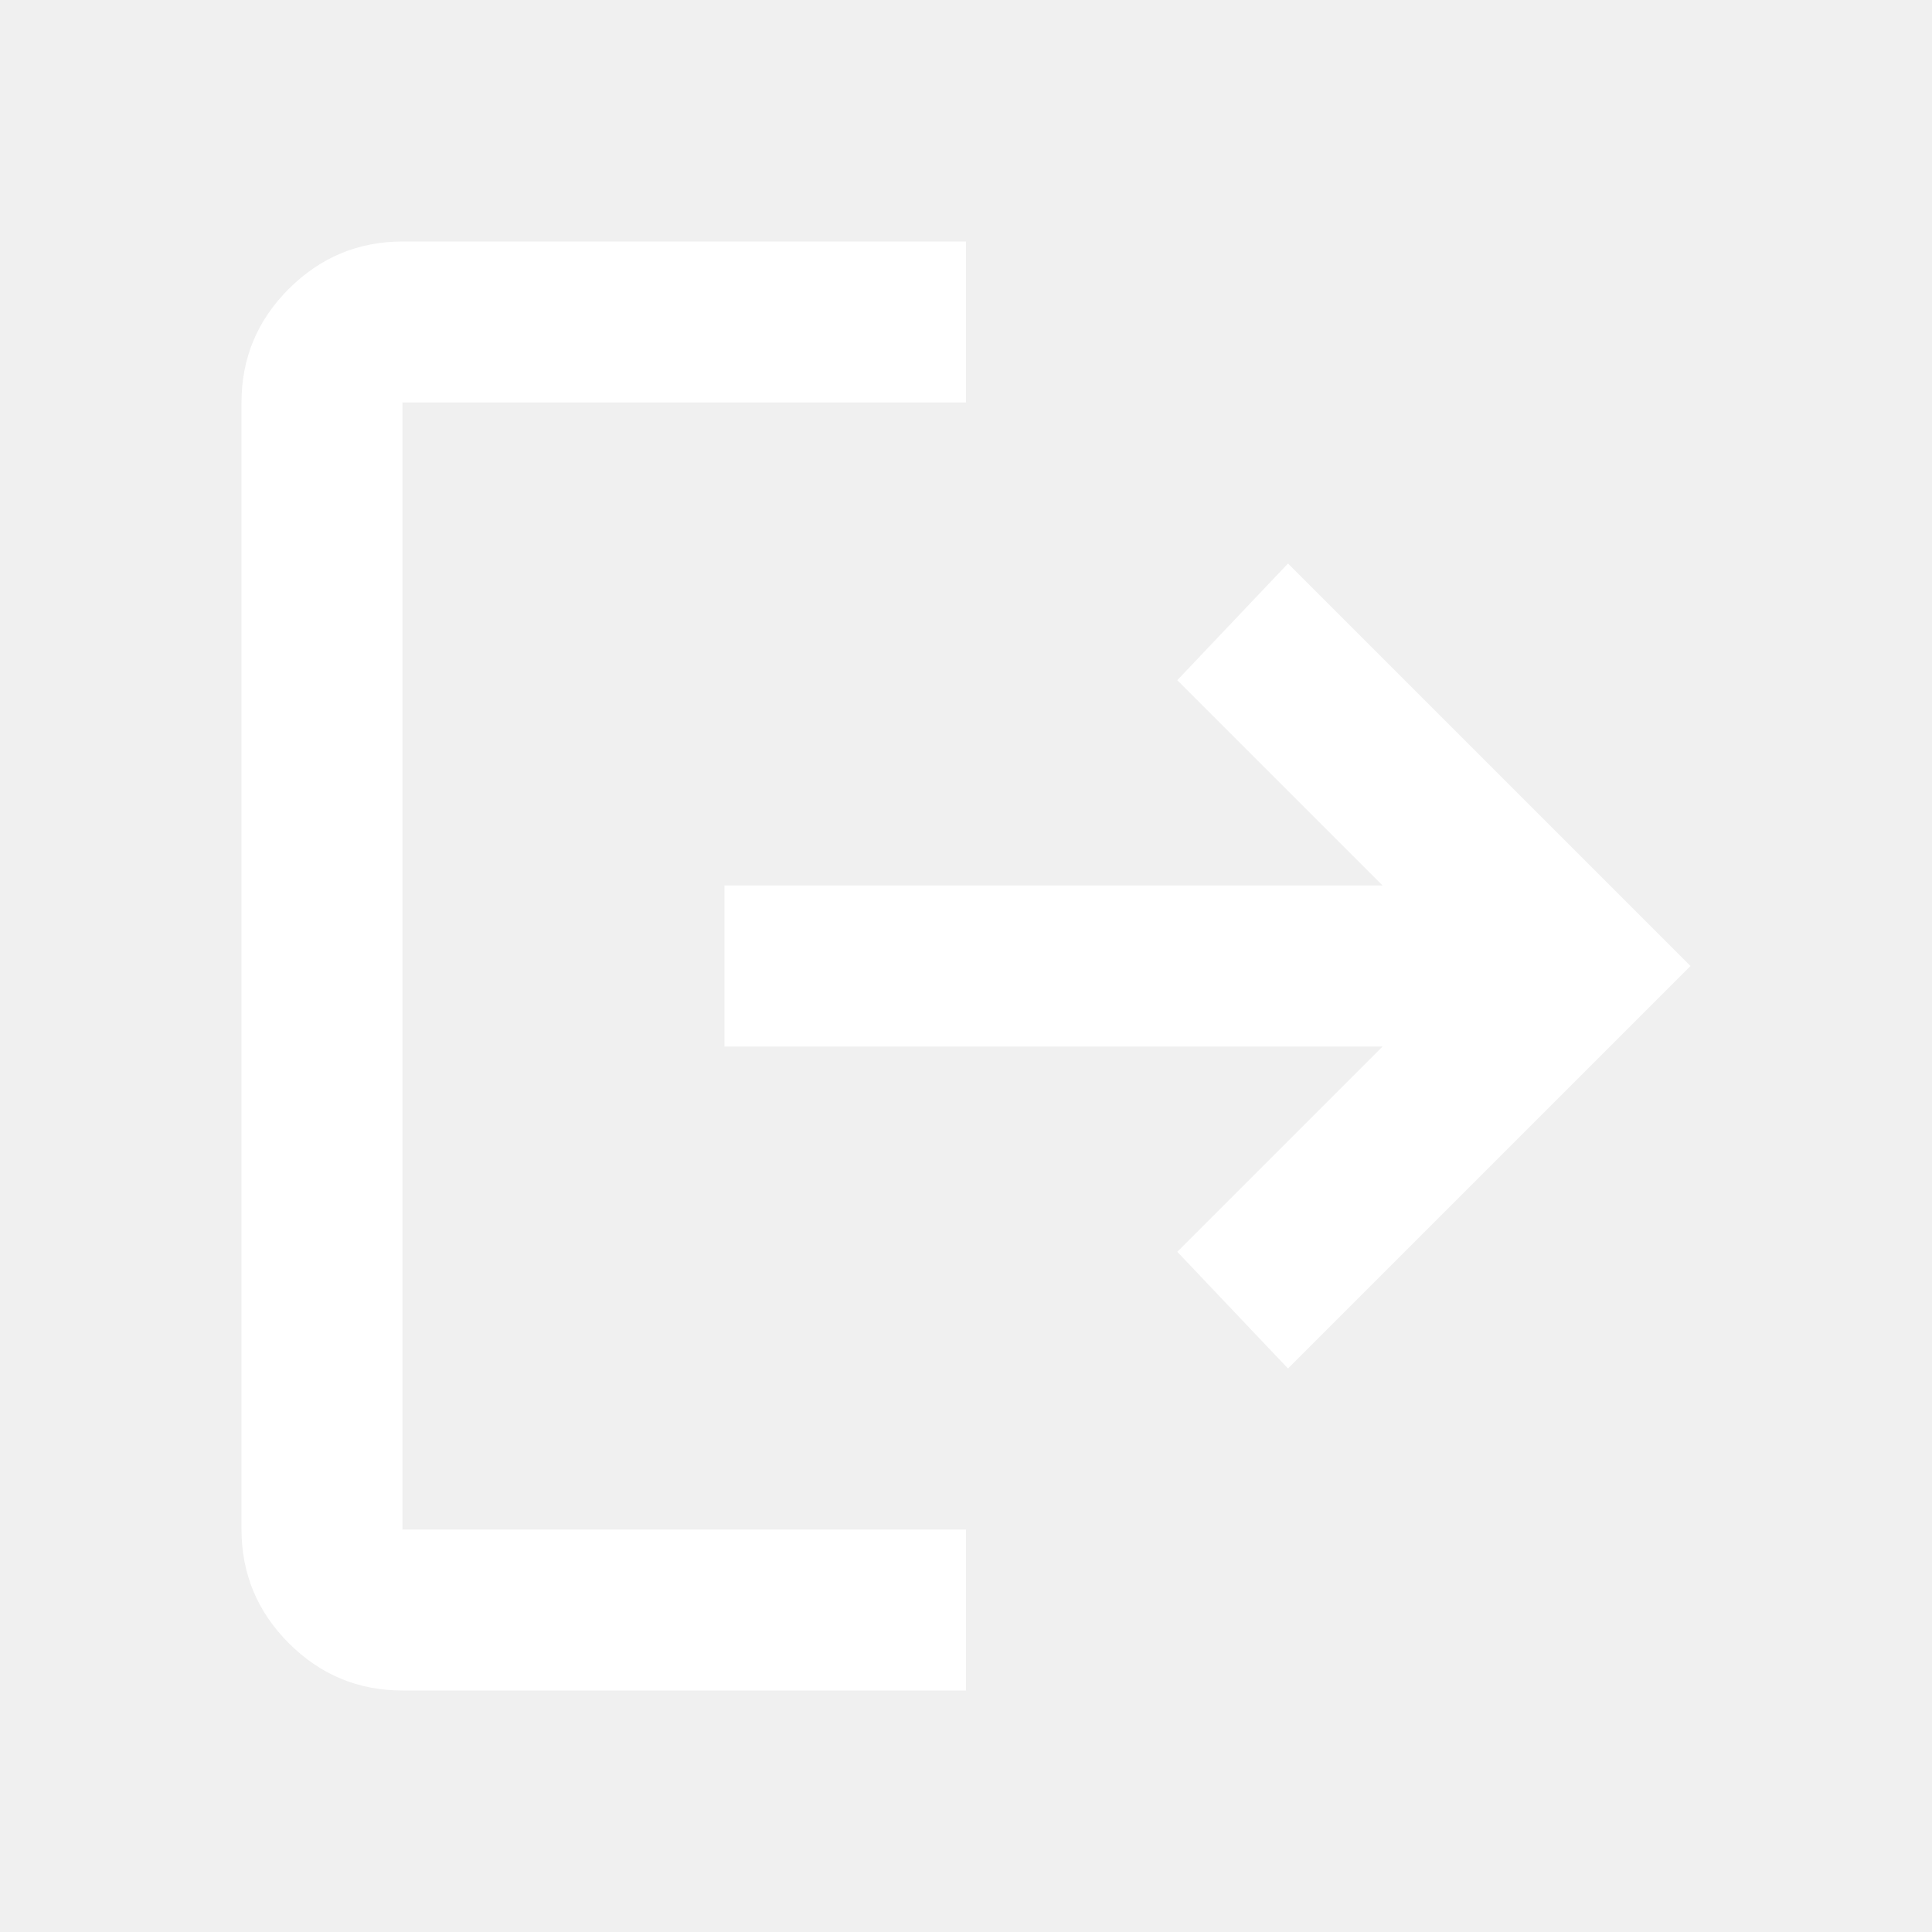
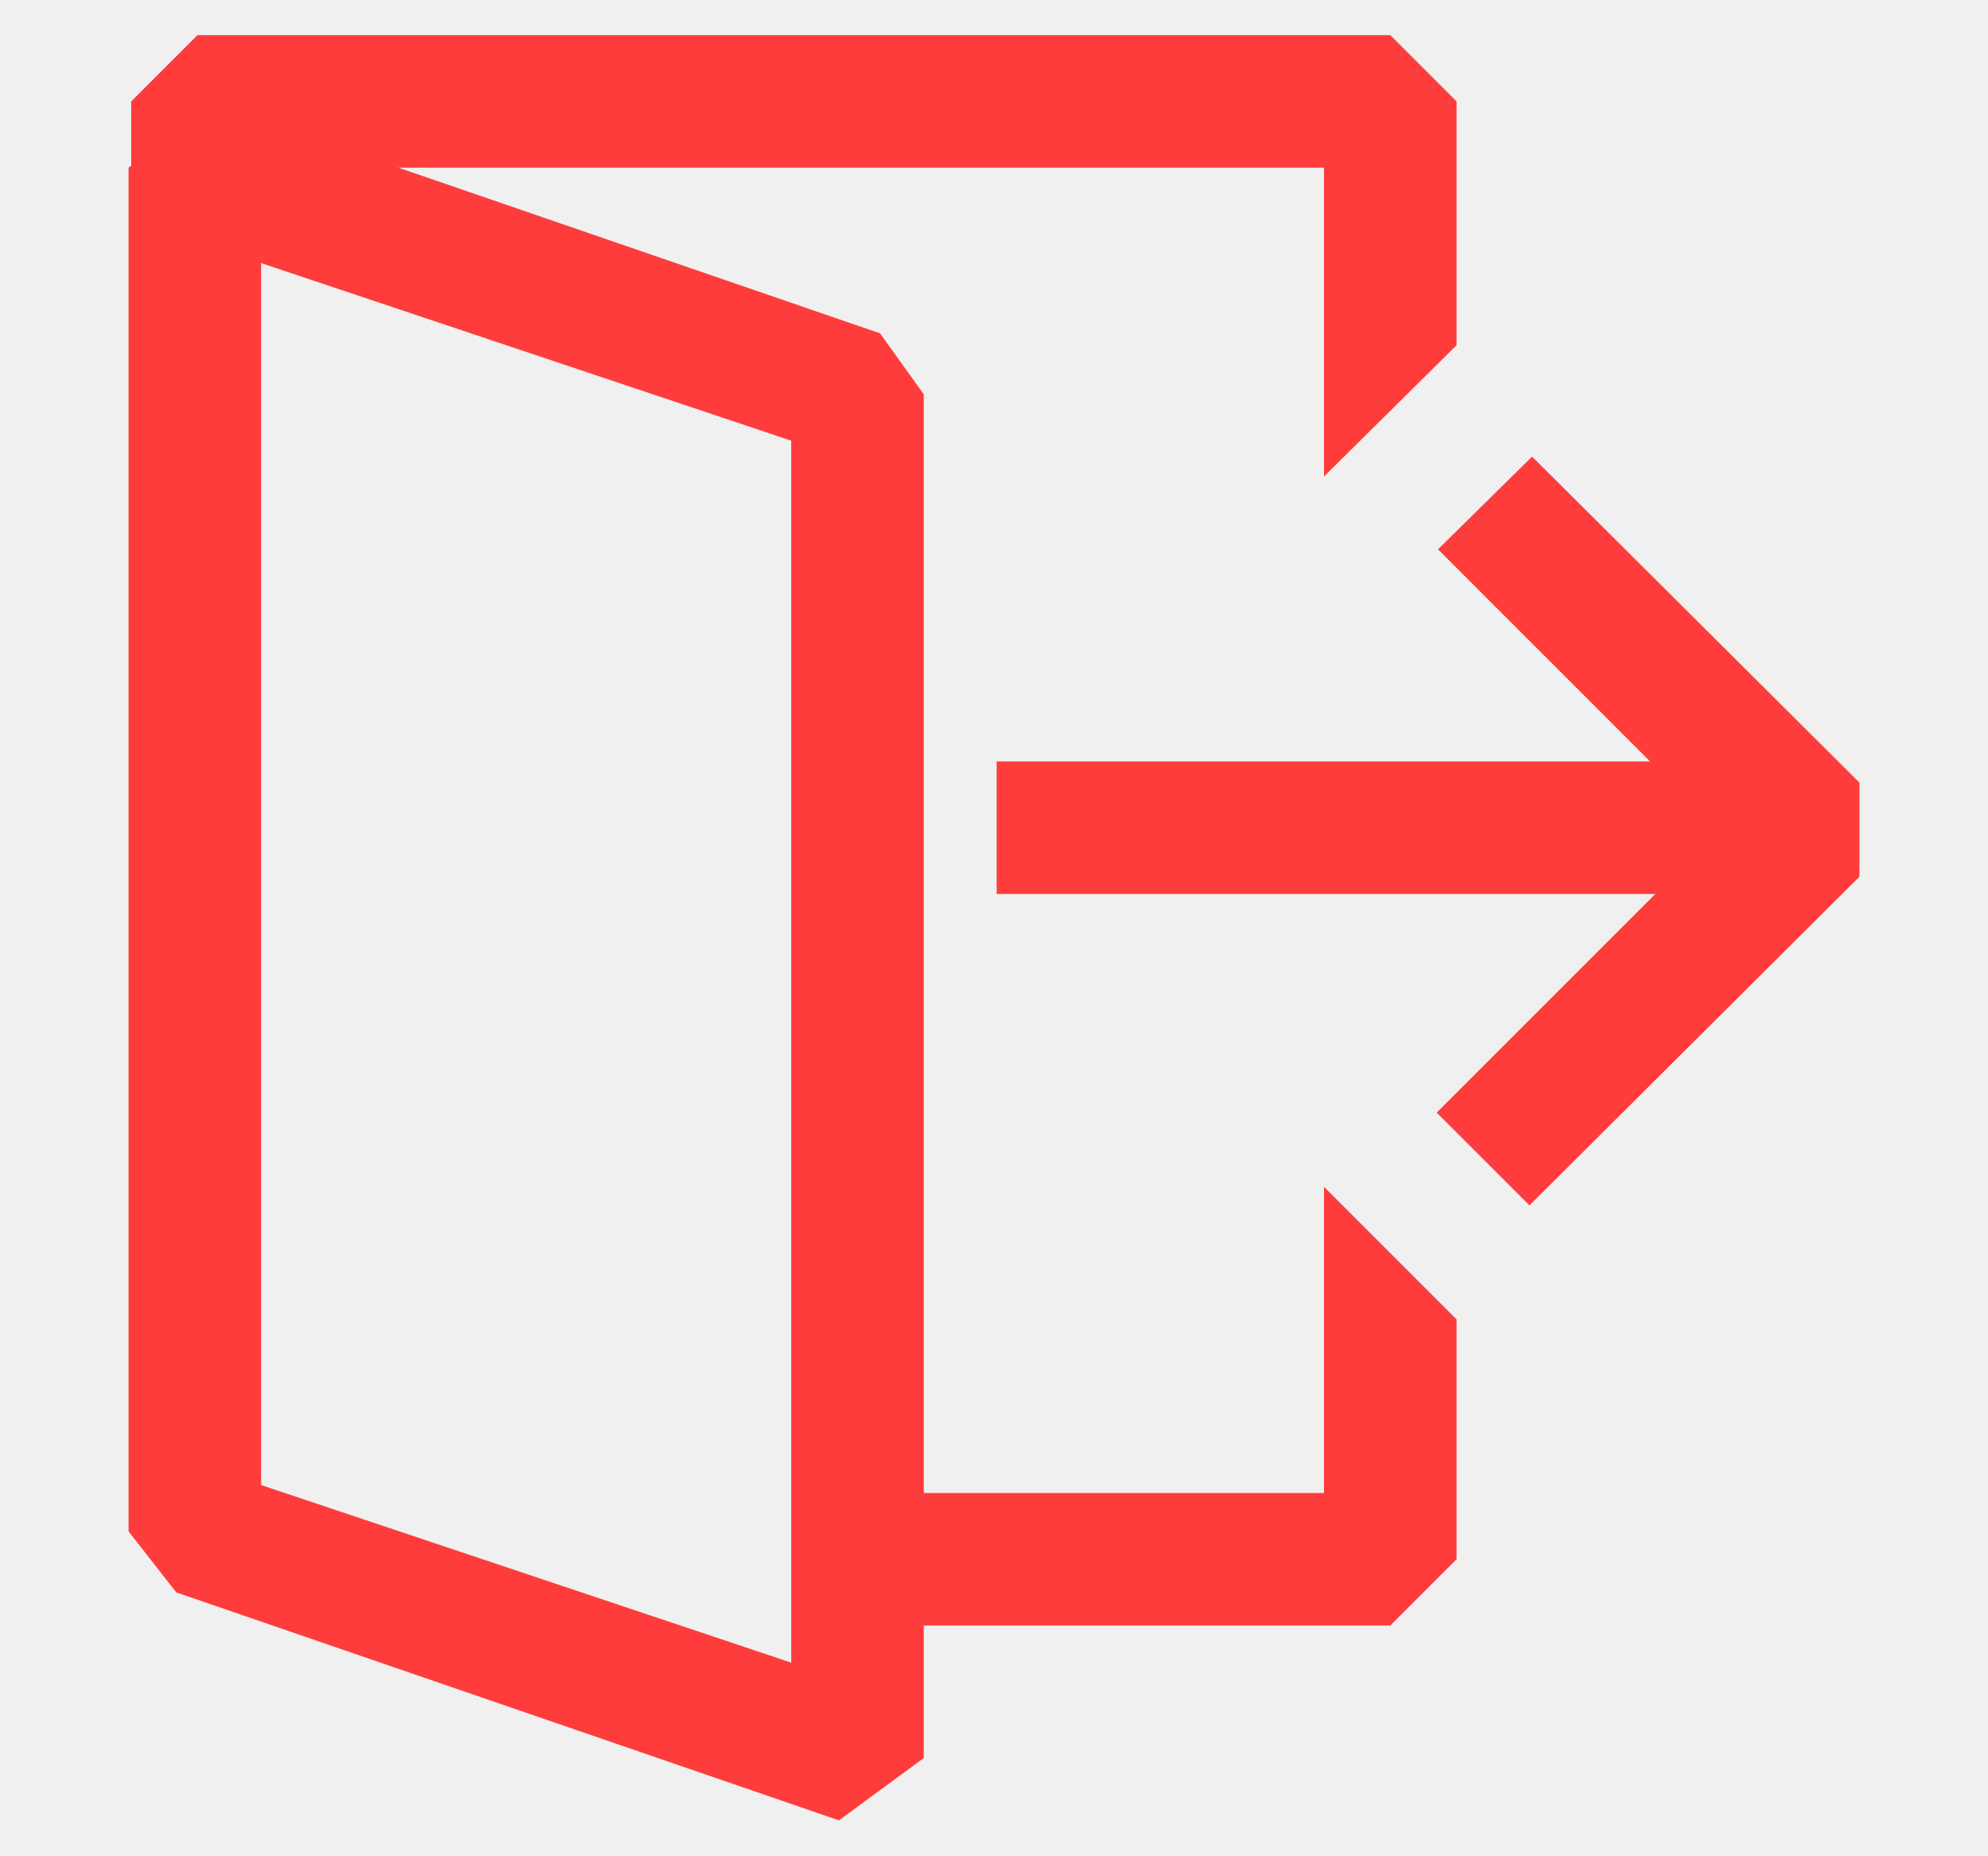
- <svg xmlns="http://www.w3.org/2000/svg" width="30" height="30" viewBox="0 0 30 30" fill="none">
-   <path d="M6.25 26.25C5.562 26.25 4.974 26.005 4.485 25.516C3.996 25.027 3.751 24.438 3.75 23.75V6.25C3.75 5.562 3.995 4.974 4.485 4.485C4.975 3.996 5.563 3.751 6.25 3.75H15V6.25H6.25V23.75H15V26.25H6.25ZM20 21.25L18.281 19.438L21.469 16.25H11.25V13.75H21.469L18.281 10.562L20 8.75L26.25 15L20 21.25Z" fill="white" />
+ <svg xmlns="http://www.w3.org/2000/svg" width="15" height="14" viewBox="0 0 15 14" fill="none">
+   <path fill-rule="evenodd" clip-rule="evenodd" d="M9.99 2.035V3.595L10.99 2.605V0.765L10.49 0.265H1.49L0.99 0.765V1.251L0.97 1.265V11.555L1.33 12.015L6.33 13.735L6.97 13.265V12.265H10.49L10.99 11.765V9.955L9.99 8.955V11.265H6.97V2.975L6.64 2.515L3.006 1.265H9.99V2.035ZM5.97 12.545L1.97 11.205V1.985L5.97 3.325V12.545ZM12.49 6.745H7.52V5.745H12.45L10.85 4.145L11.56 3.445L14.03 5.905V6.615L11.54 9.095L10.84 8.395L12.49 6.745Z" fill="#FF3C3C" />
</svg>
